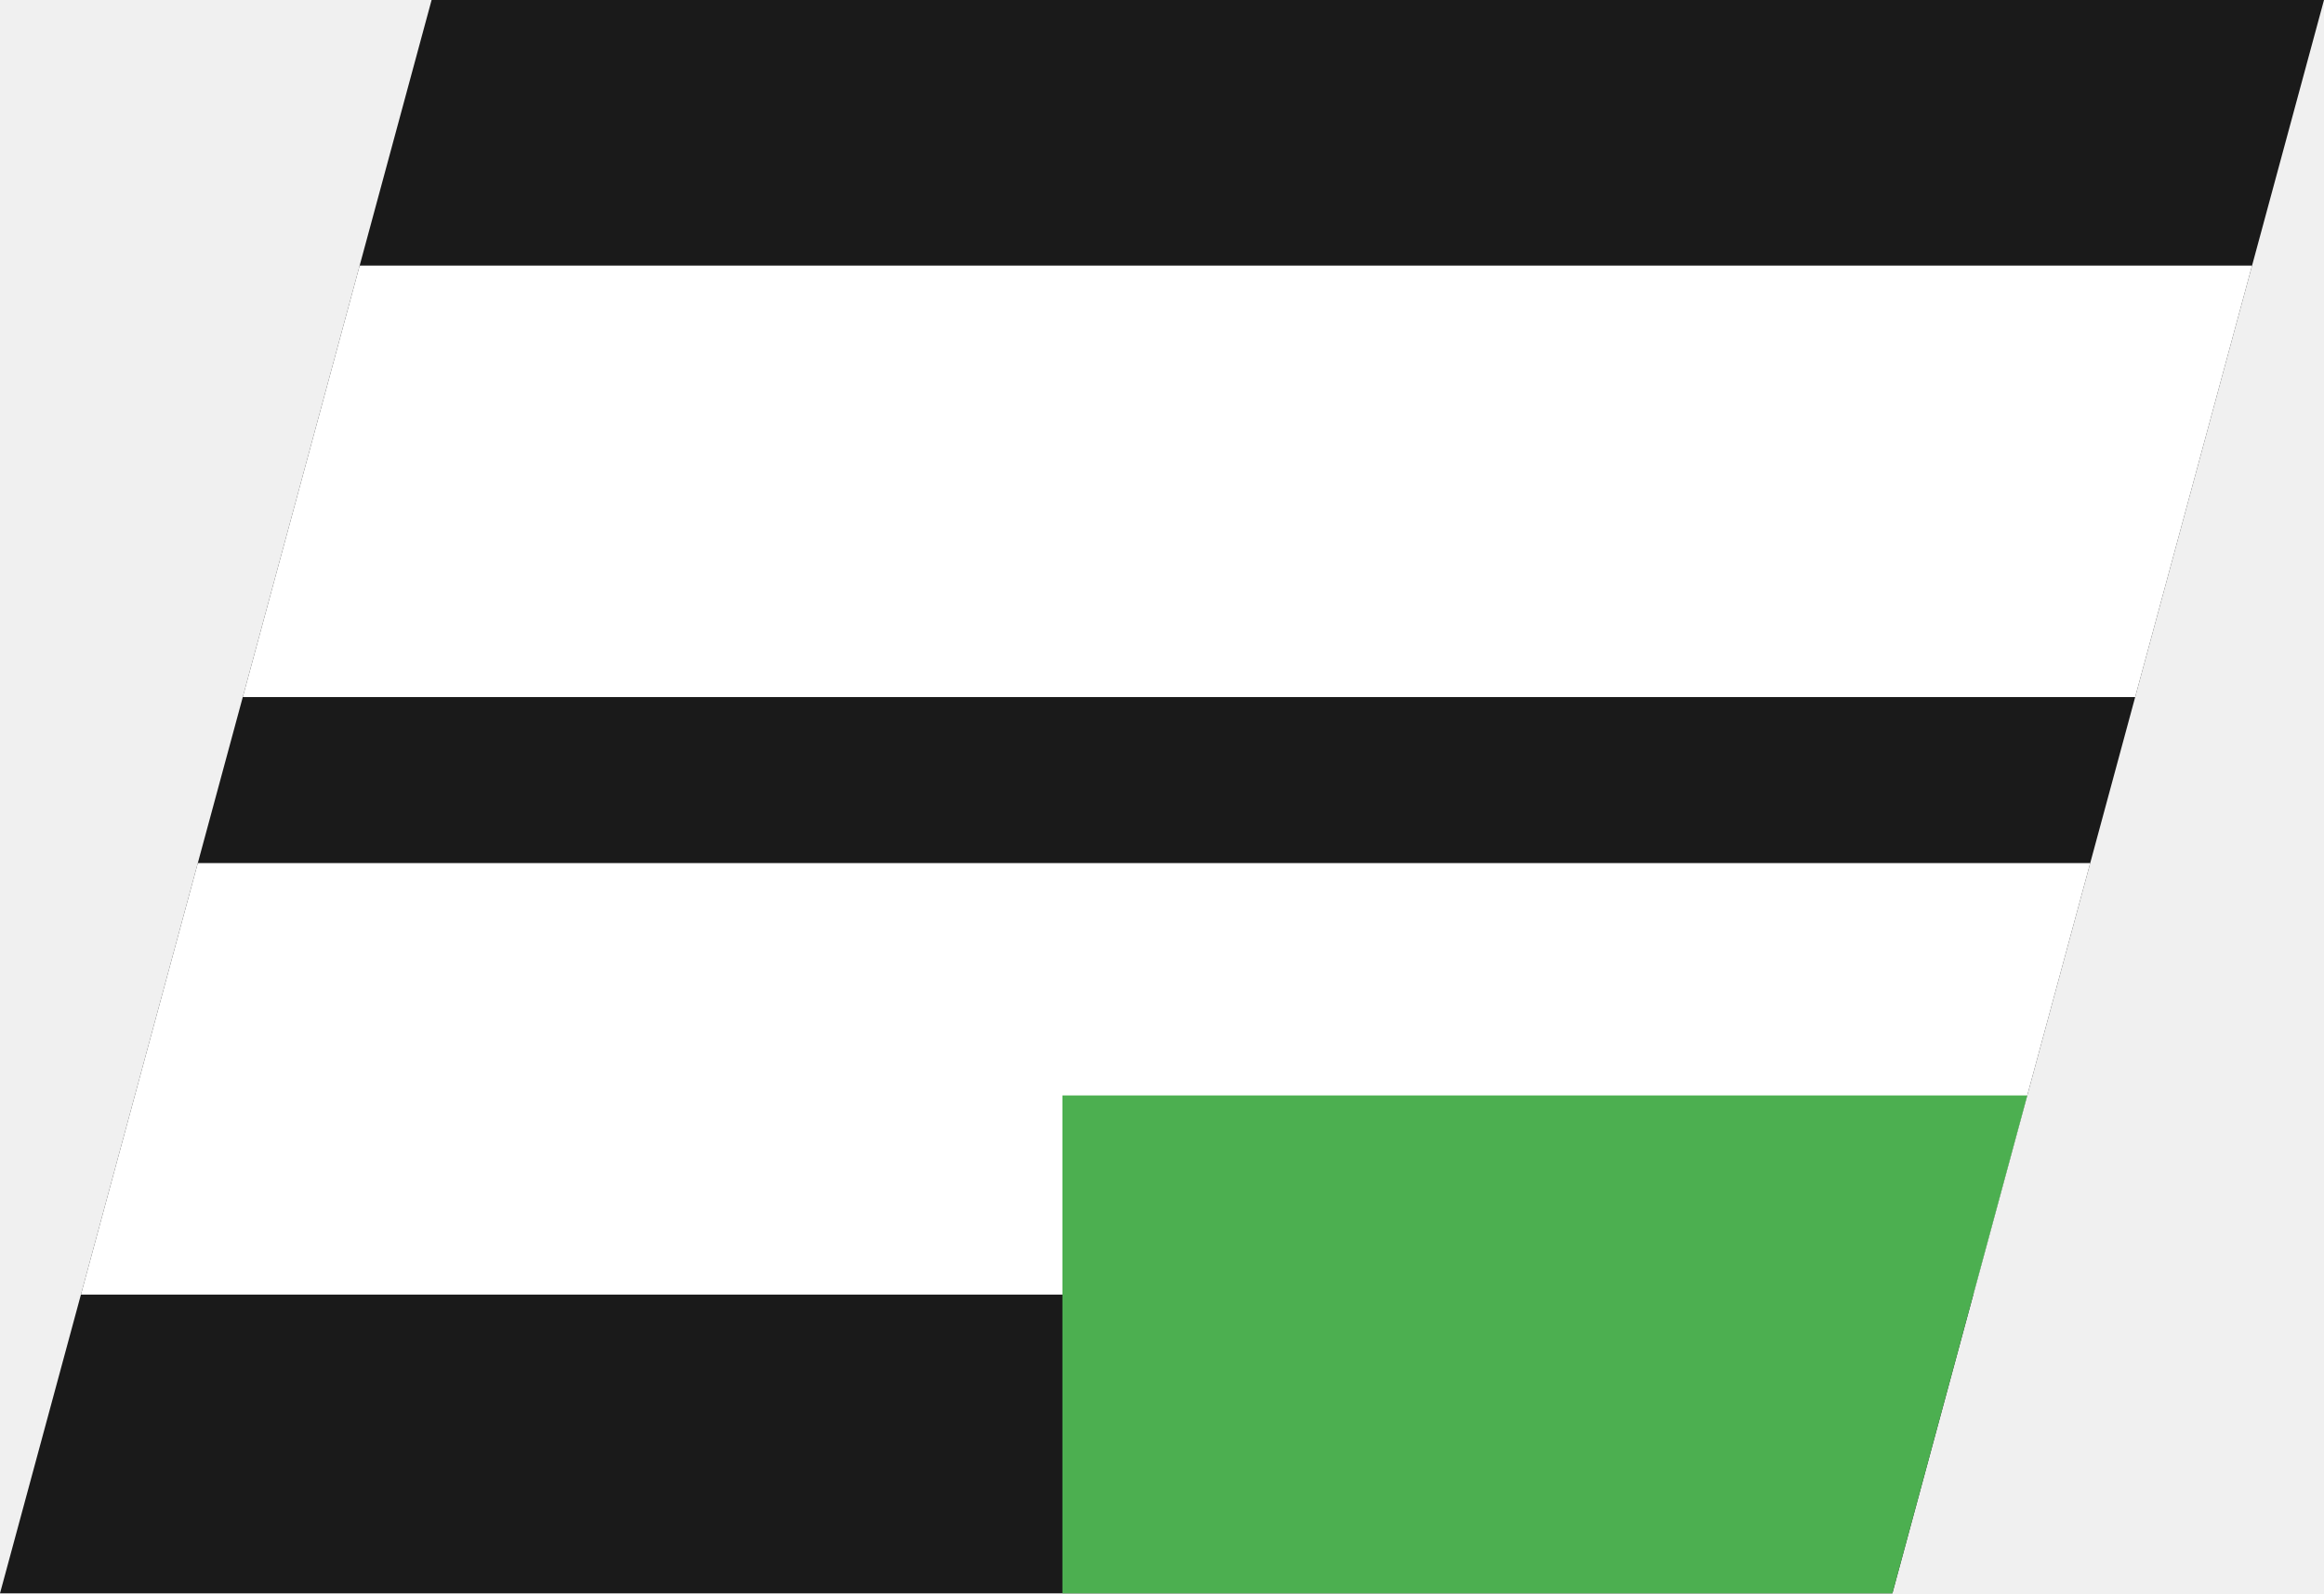
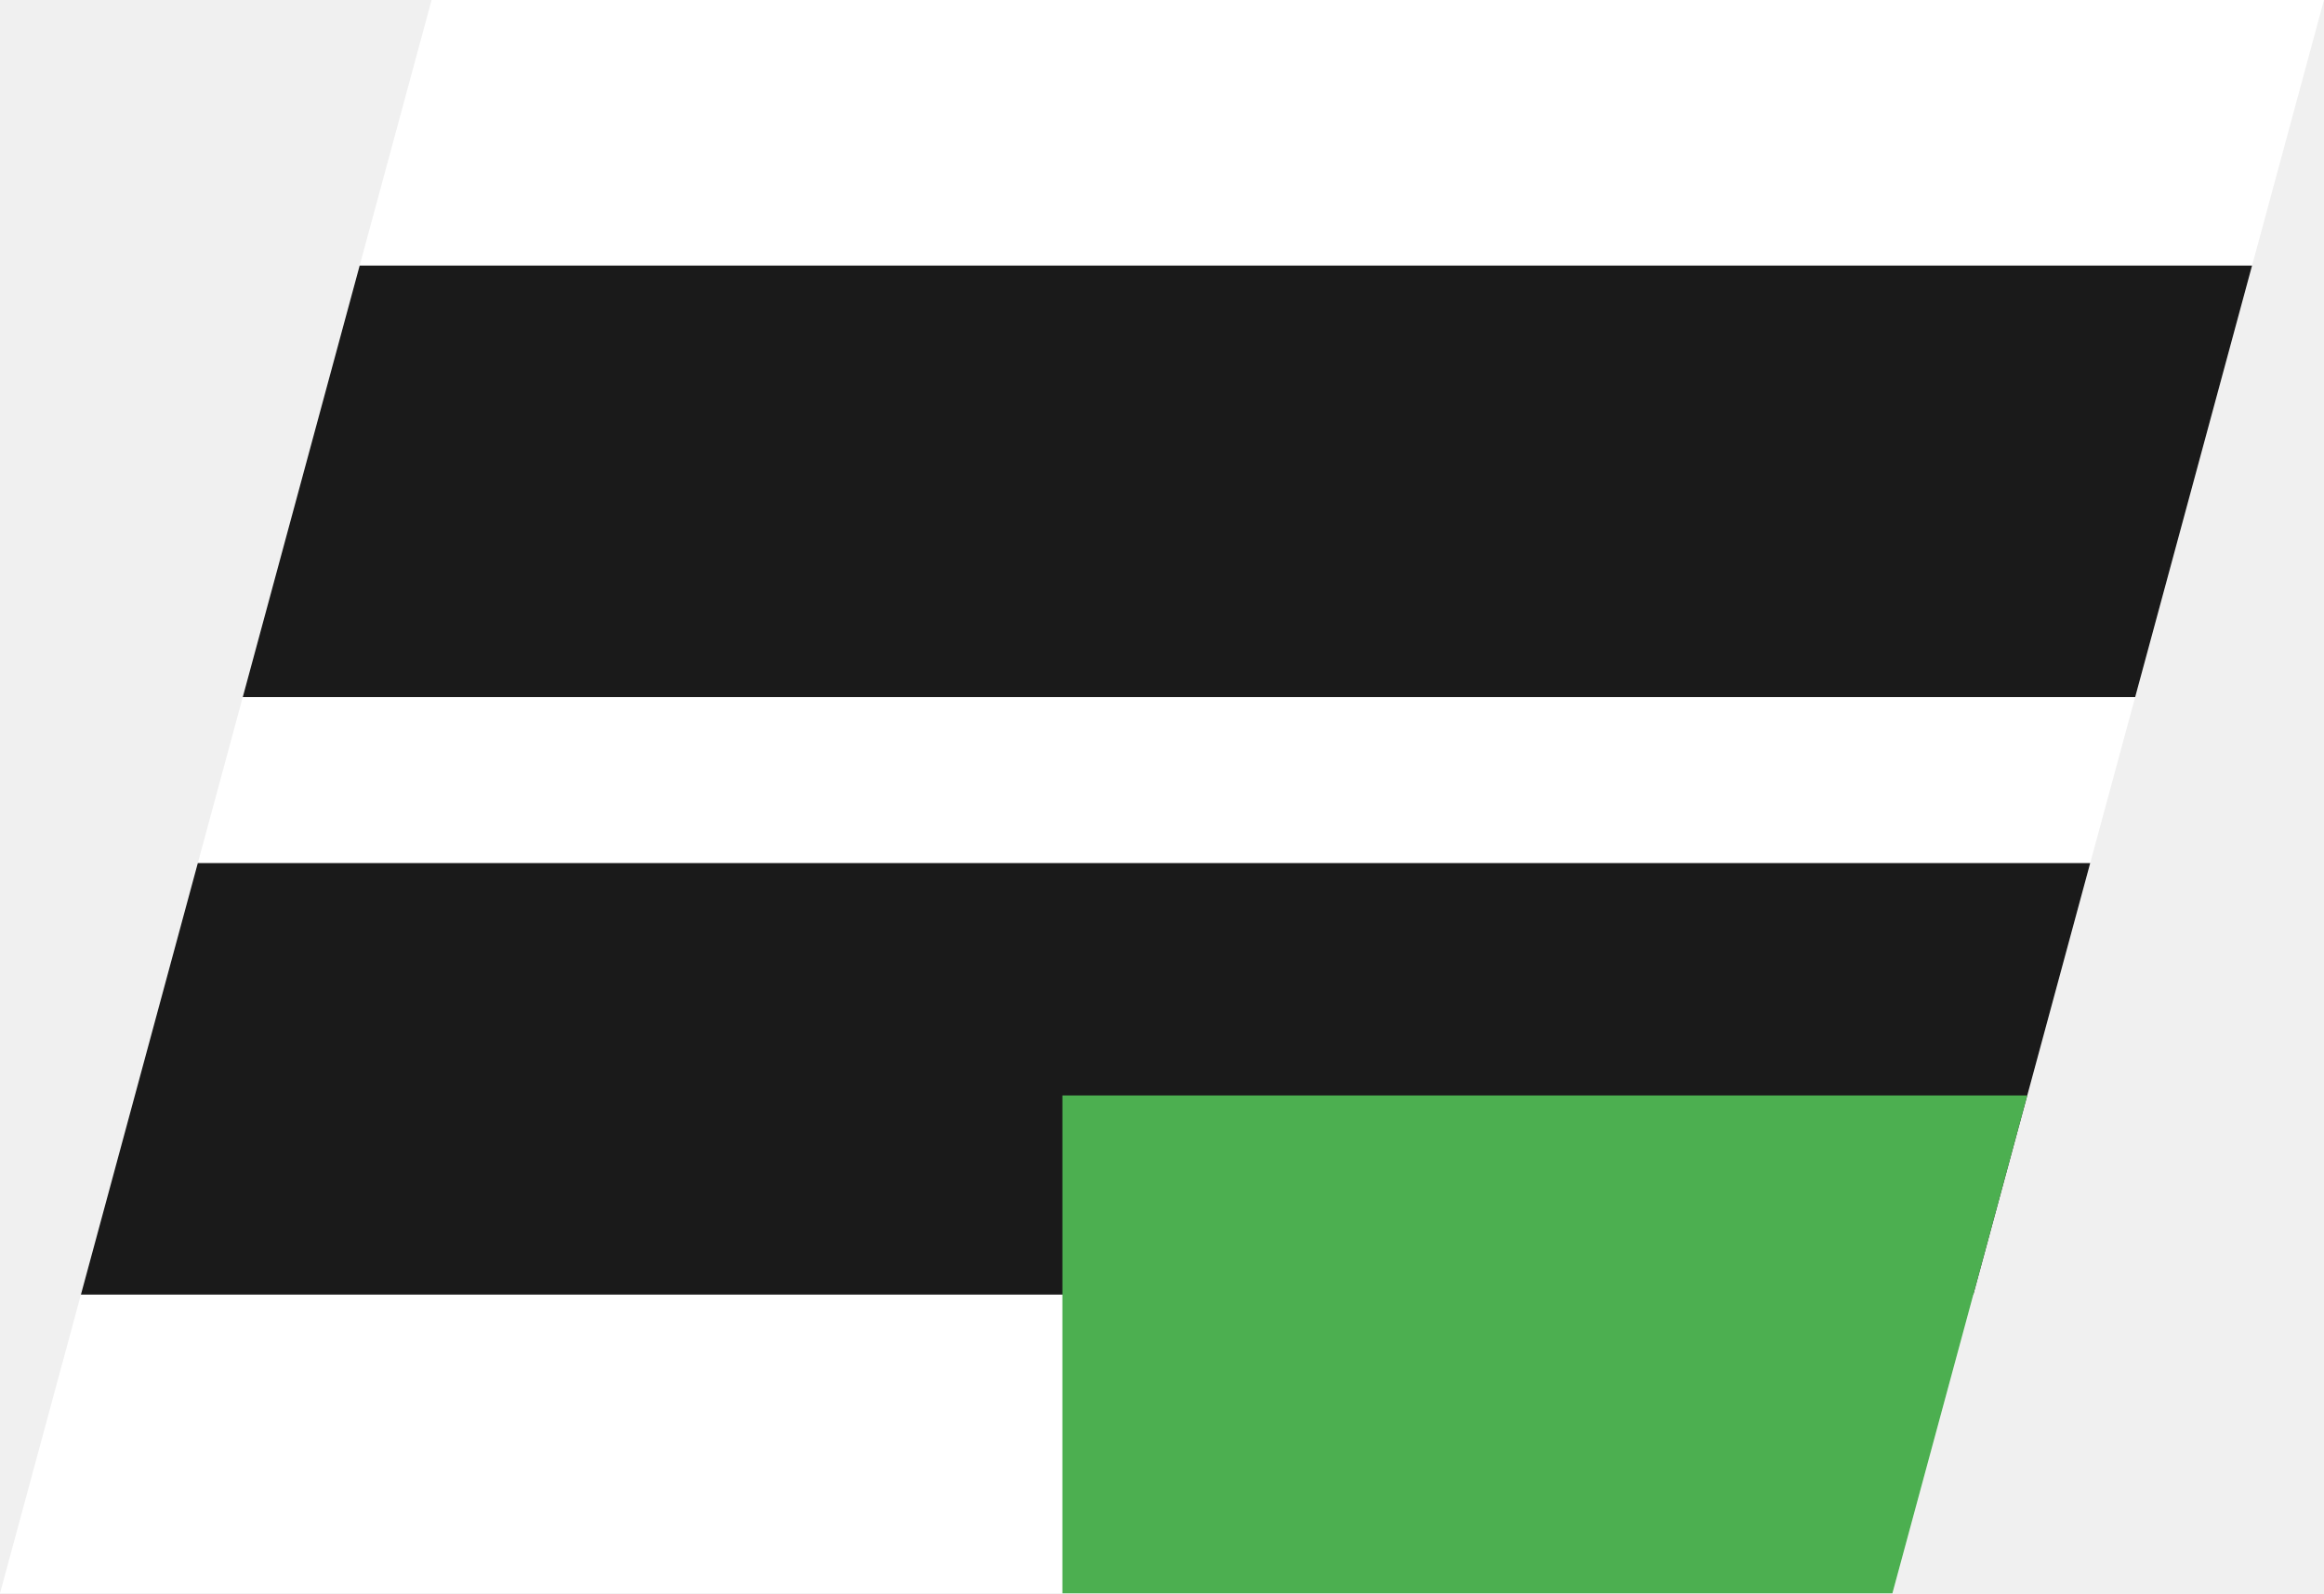
<svg xmlns="http://www.w3.org/2000/svg" viewBox="0 0 70 48">
  <defs>
    <clipPath id="c">
      <polygon points="13,0 70,0 57,48 0,48" />
    </clipPath>
  </defs>
-   <polygon points="13,0 70,0 57,48 0,48" fill="#1A1A1A" />
+   <polygon points="13,0 70,0 57,48 0,48" fill="#FFFFFF" />
  <g clip-path="url(#c)">
-     <rect x="-5" y="8" width="85" height="13" fill="#FFFFFF" />
-     <rect x="-5" y="26" width="85" height="13" fill="#FFFFFF" />
+     <rect x="-5" y="8" width="85" height="13" fill="#1A1A1A" />
+     <rect x="-5" y="26" width="85" height="13" fill="#1A1A1A" />
    <rect x="32" y="33" width="50" height="22" fill="#4CAF50" />
  </g>
</svg>
